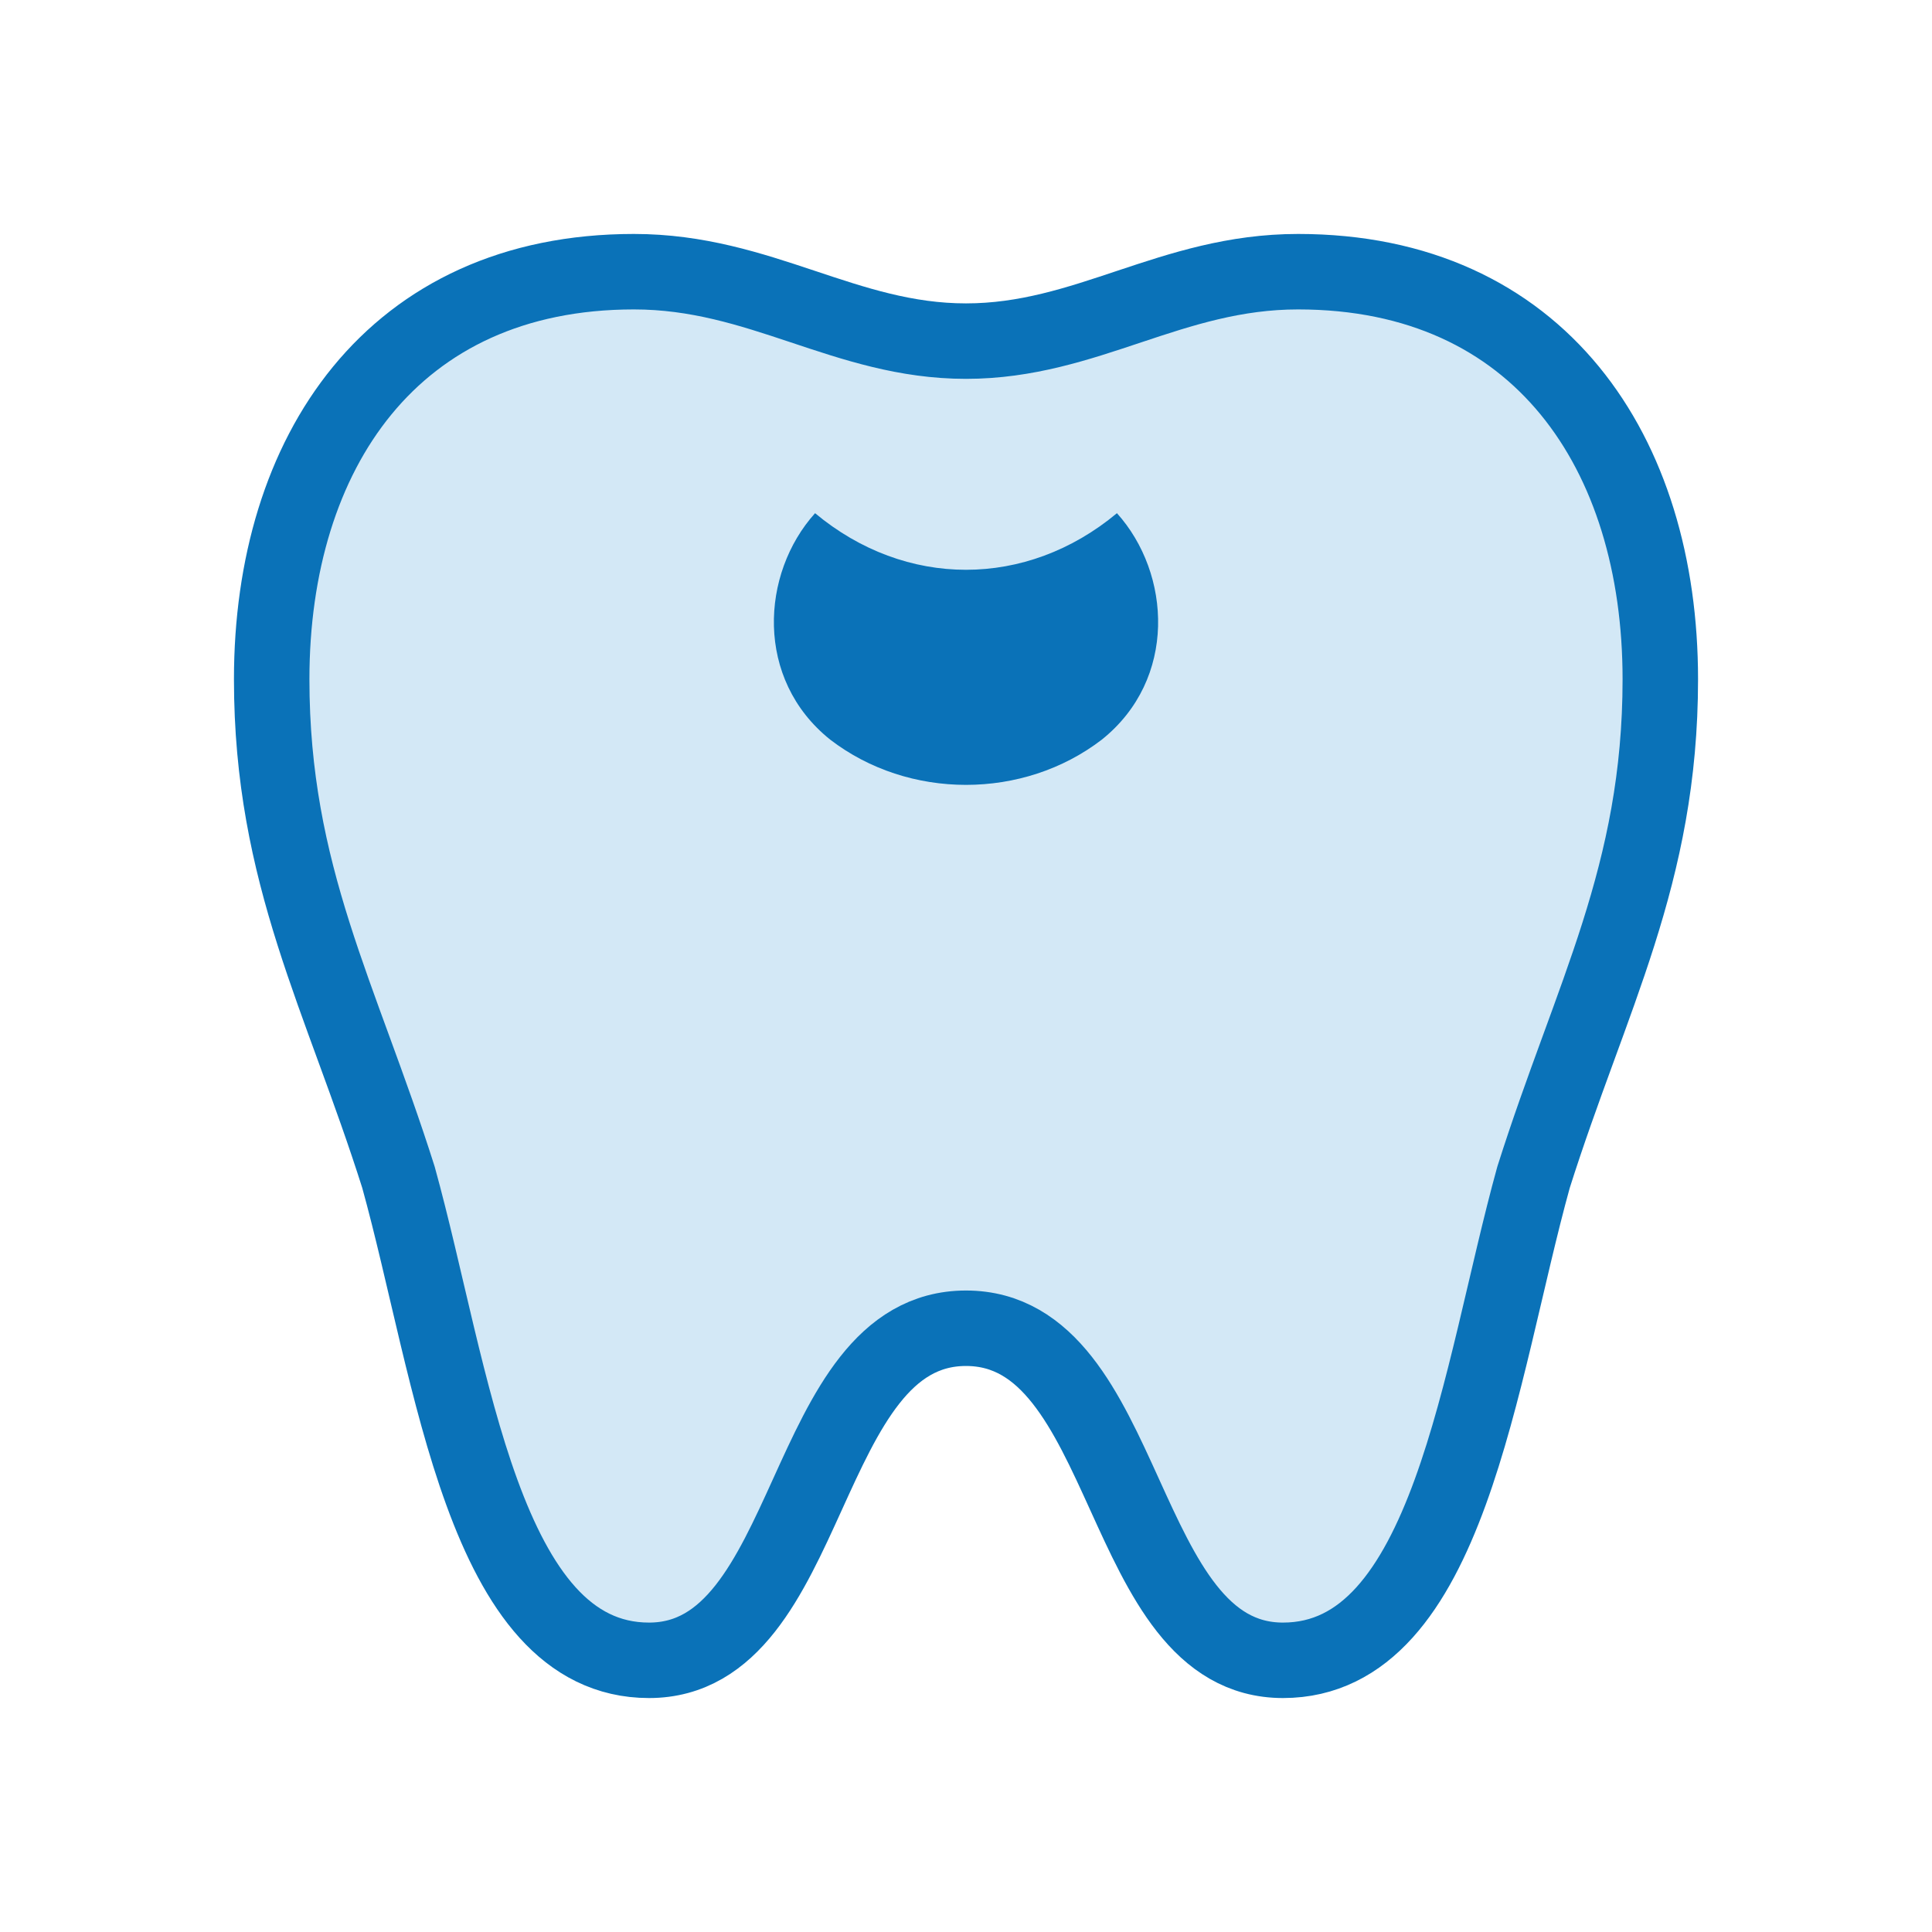
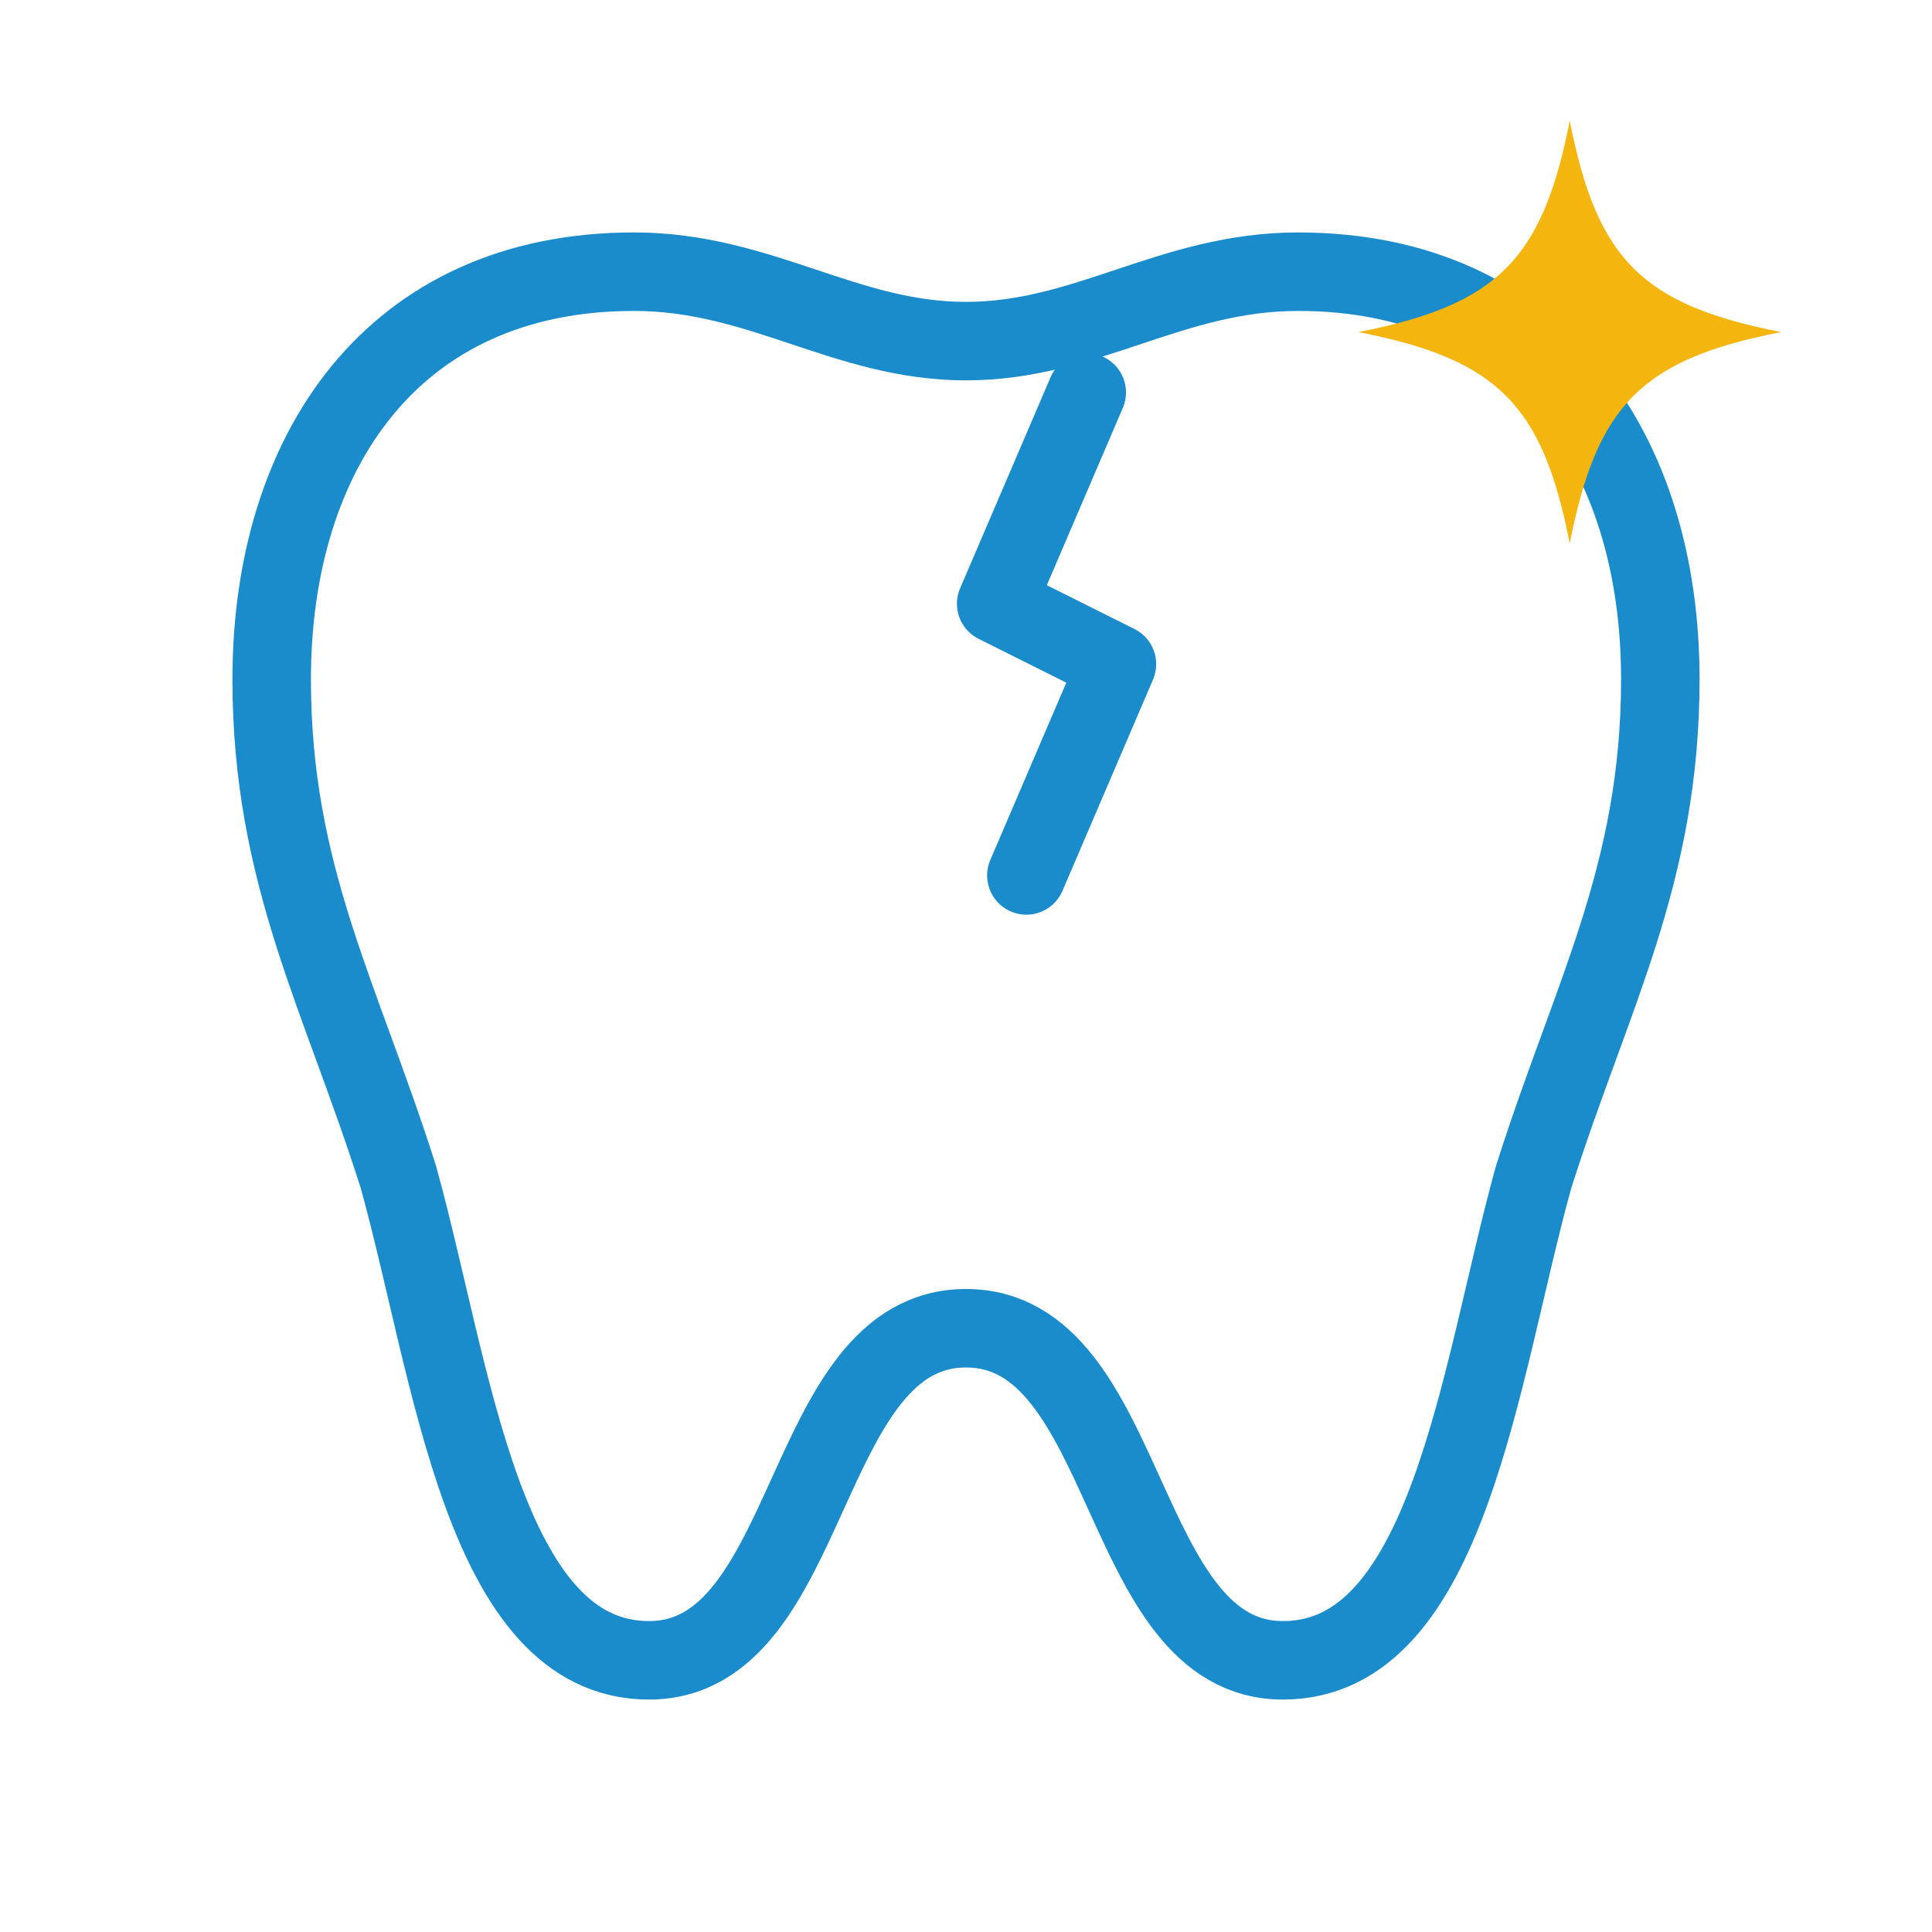
- <svg xmlns="http://www.w3.org/2000/svg" viewBox="0 0 64 64" width="64" height="64" fill="none" stroke="#0A72B8" stroke-width="2.5" stroke-linecap="round" stroke-linejoin="round" aria-hidden="true">
-   <path fill="#D3E8F6" d="M21 9C13 9 9 15 9 22.5c0 6.5 2.3 10.5 4.2 16.5 1.8 6.5 2.8 16 8.3 16s5-11 10.5-11 5 11 10.5 11 6.5-9.5 8.3-16c1.9-6 4.2-10 4.2-16.5C55 15 51 9 43 9c-4.2 0-7 2.3-11 2.3S25.2 9 21 9z" />
-   <path fill="#0A72B8" stroke="none" d="M27 17c3 2.5 7 2.5 10 0 1.8 2 2 5.5-.5 7.5-2.6 2-6.4 2-9 0-2.5-2-2.3-5.5-.5-7.5z" />
+ <svg xmlns="http://www.w3.org/2000/svg" viewBox="0 0 64 64" width="64" height="64" fill="none" stroke="#1A8BCB" stroke-width="2.6" stroke-linecap="round" stroke-linejoin="round" aria-hidden="true">
+   <path d="M21 9C13 9 9 15 9 22.5c0 6.5 2.3 10.5 4.2 16.5 1.8 6.5 2.8 16 8.3 16s5-11 10.5-11 5 11 10.5 11 6.5-9.5 8.3-16c1.9-6 4.2-10 4.2-16.5C55 15 51 9 43 9c-4.2 0-7 2.3-11 2.3S25.2 9 21 9z" />
+   <path d="M36 13l-3 7 4 2-3 7" />
+   <path fill="#F5B50F" stroke="none" d="M52 4c.9 4.6 2.4 6.1 7 7-4.6.9-6.1 2.4-7 7-.9-4.6-2.4-6.1-7-7 4.6-.9 6.1-2.4 7-7z" />
</svg>
